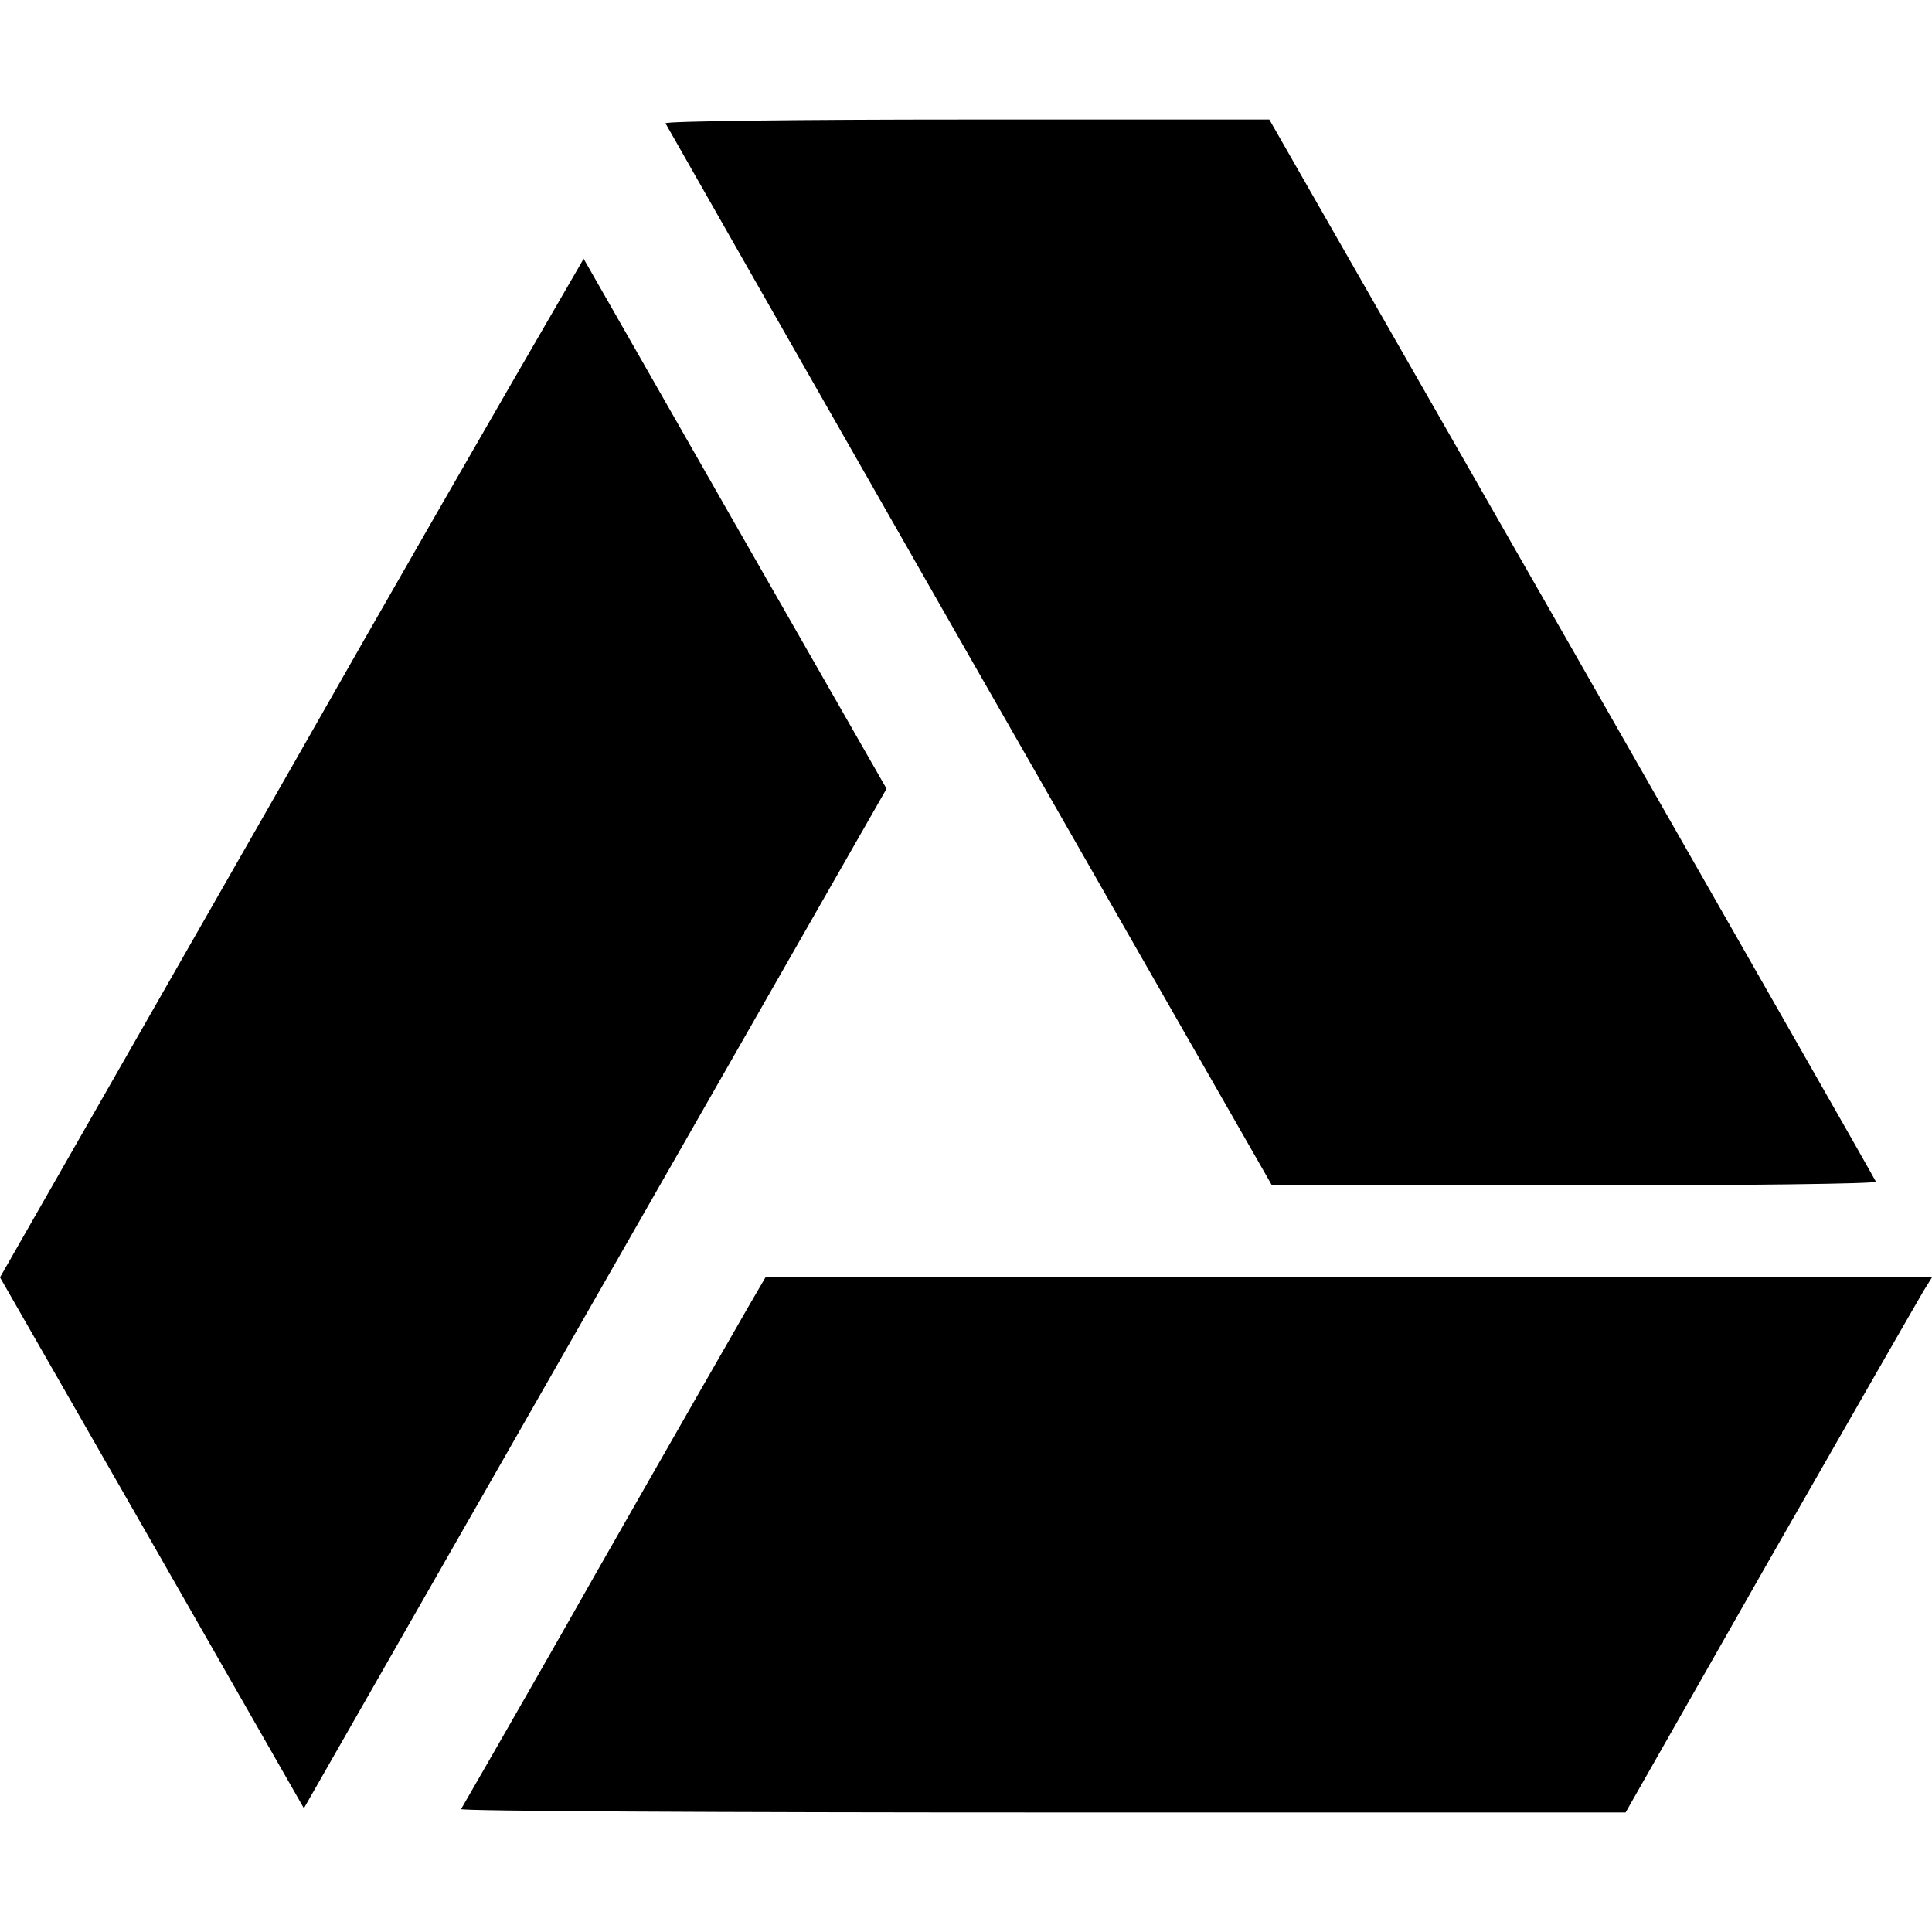
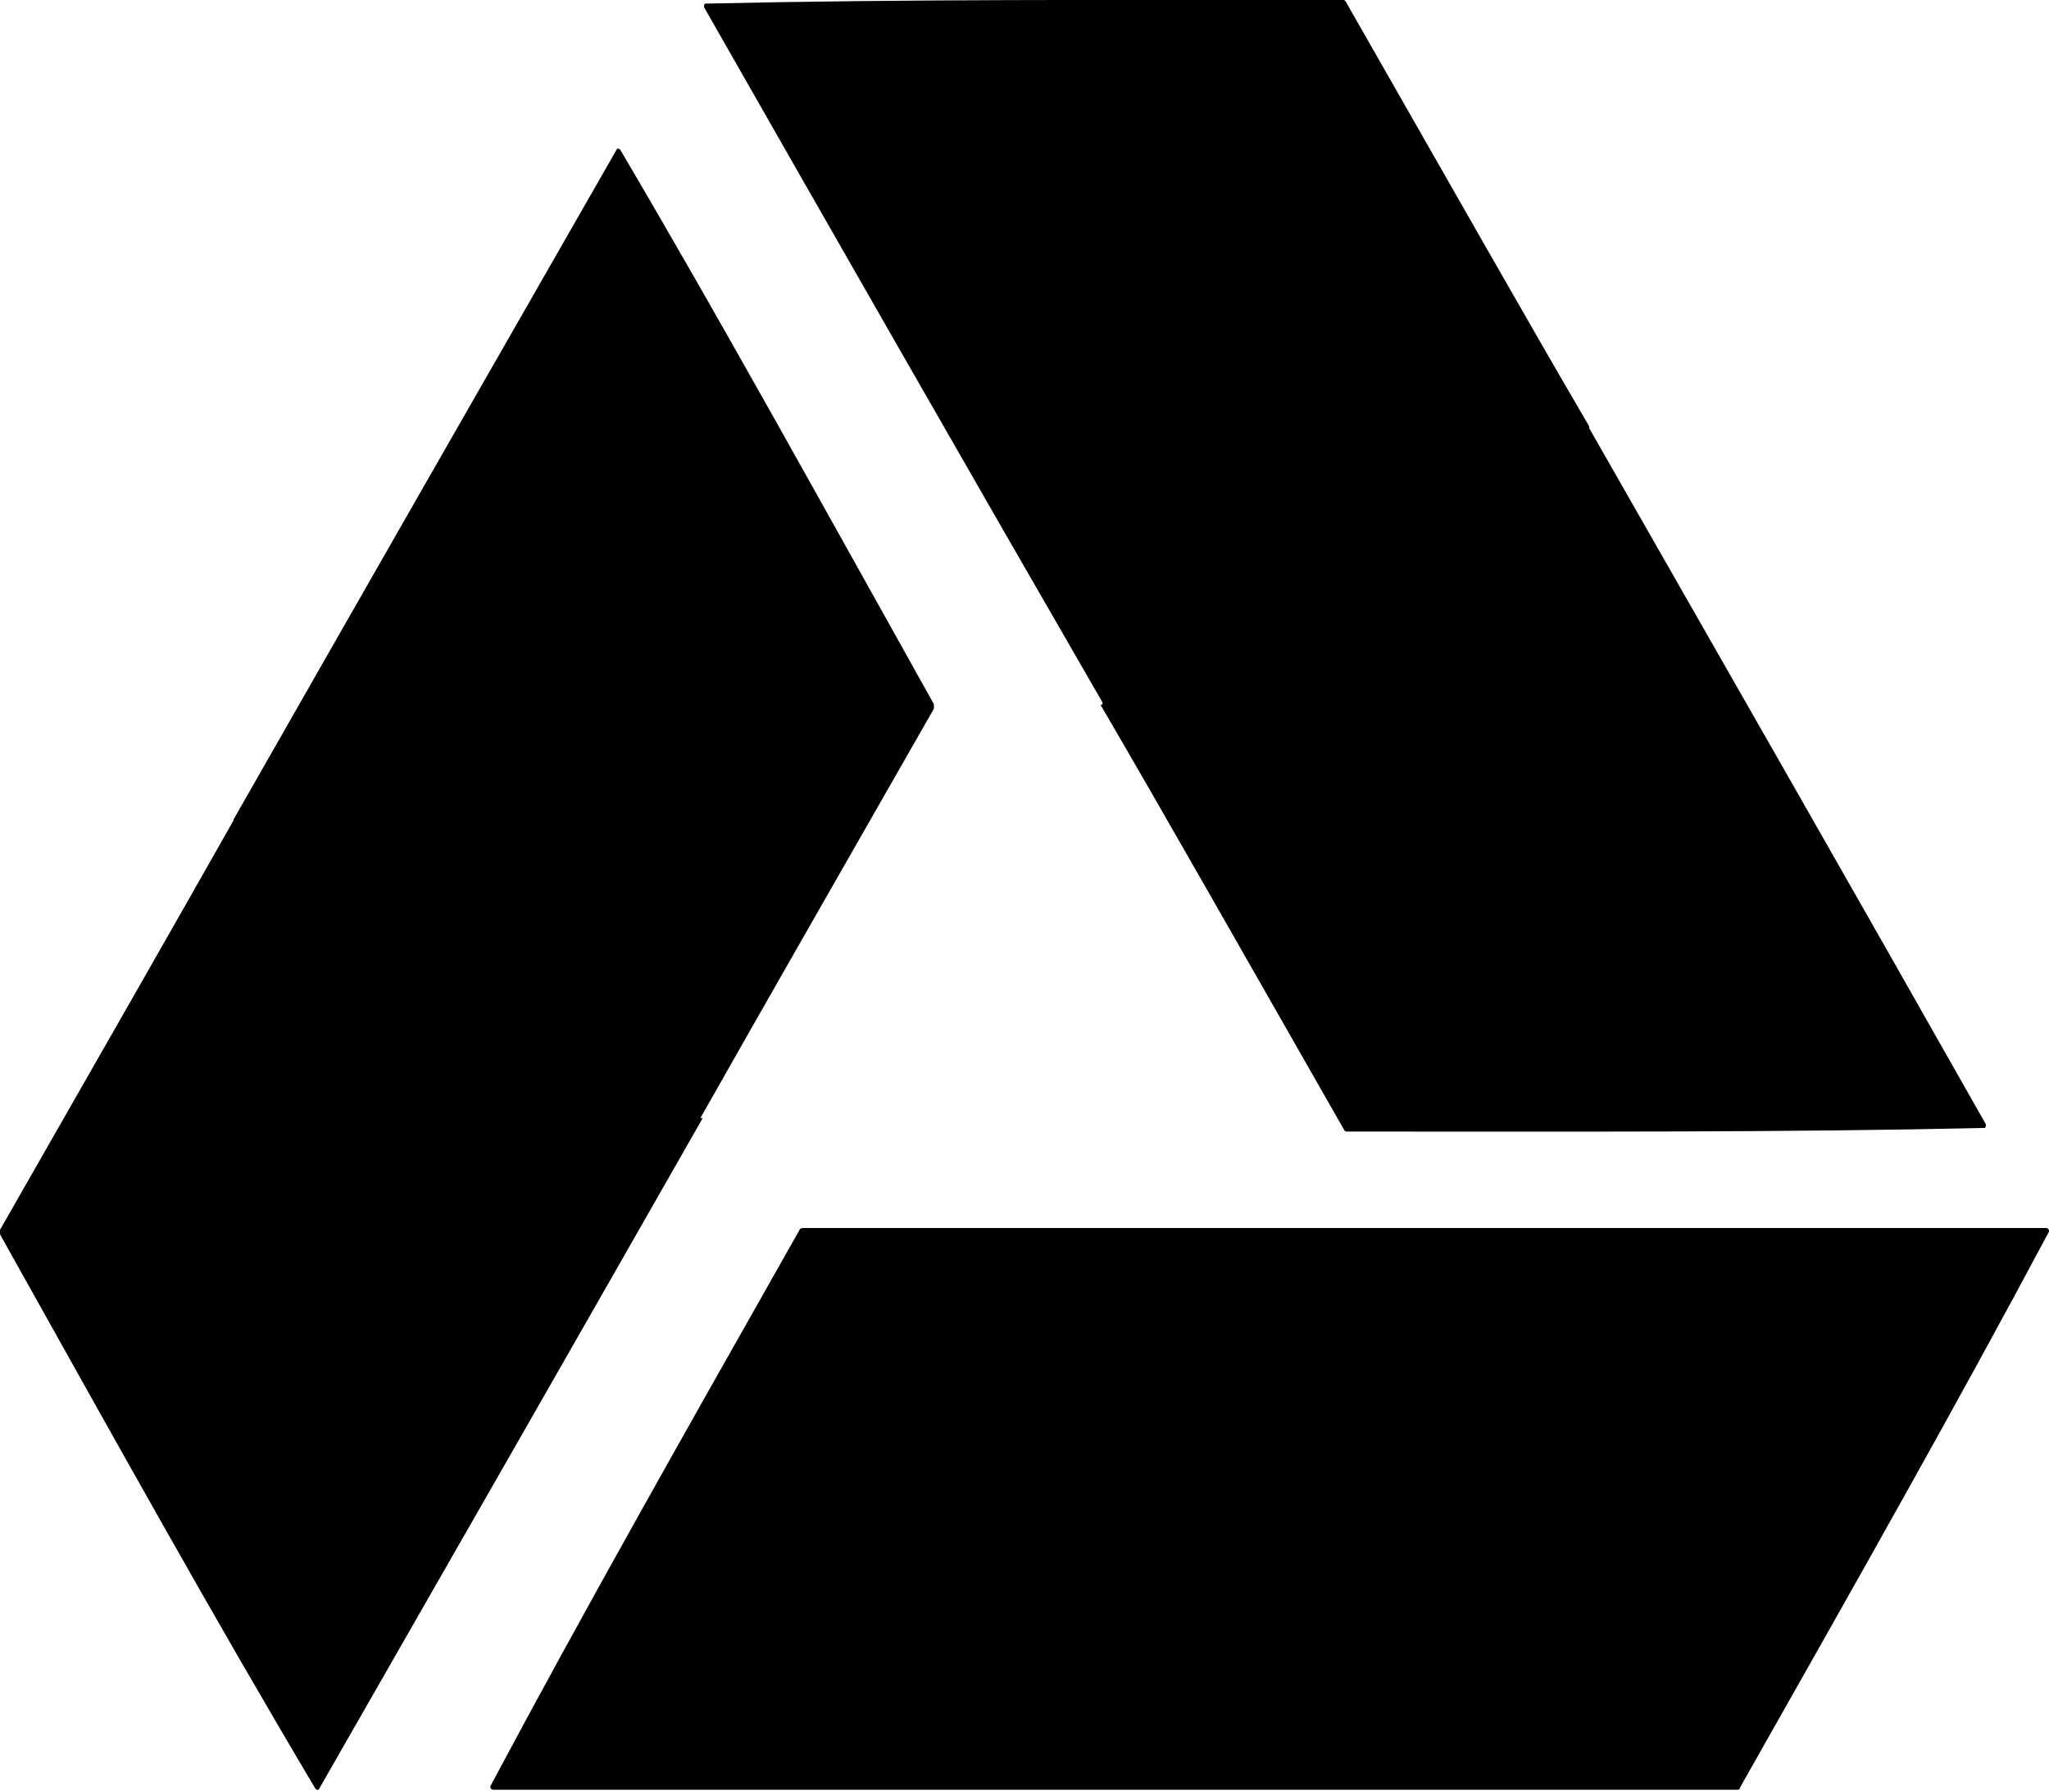
- <svg xmlns="http://www.w3.org/2000/svg" role="img" viewBox="0 0 24 24">
-   <path d="M12.01 1.485c-2.082 0-3.754.02-3.743.047.01.02 1.708 3.001 3.774 6.62l3.76 6.574h3.76c2.081 0 3.753-.02 3.742-.047-.005-.02-1.708-3.001-3.775-6.62l-3.76-6.574zm-4.76 1.73a789.828 789.861 0 0 0-3.63 6.319L0 15.868l1.89 3.298 1.885 3.297 3.62-6.335 3.618-6.33-1.88-3.287C8.1 4.704 7.255 3.22 7.25 3.214zm2.259 12.653-.203.348c-.114.198-.96 1.672-1.88 3.287a423.93 423.948 0 0 1-1.698 2.97c-.01.026 3.24.042 7.222.042h7.244l1.796-3.157c.992-1.734 1.85-3.23 1.906-3.323l.104-.167h-7.249z" />
+ <svg xmlns="http://www.w3.org/2000/svg" id="Layer_2" data-name="Layer 2" viewBox="0 0 22.73 19.87">
+   <g id="Layer_1-2" data-name="Layer 1">
+     <g>
+       <path className="drive-yellow" fill="currentColor" d="M12.23,7.81s0-.01,0-.02C10.74,5.21,9.27,2.64,7.81.08c0-.01,0-.03.01-.04,0,0,0,0,.01,0C10.04-.01,12.19,0,14.89,0c.02,0,.03,0,.04.02,1.12,1.96,2.01,3.53,2.7,4.71,0,0,0,.01,0,.02,1.48,2.59,2.95,5.16,4.4,7.72,0,.01,0,.03-.01.04,0,0,0,0-.01,0-2.2.05-4.35.04-7.06.04-.02,0-.03,0-.04-.02-1.12-1.96-2.01-3.53-2.7-4.71Z" />
+       <path className="drive-blue" fill="currentColor" d="M22.73,13.65s0,0,0,.01c-1.04,1.95-2.1,3.82-3.43,6.17,0,.02-.02.02-.04.02-2.17,0-3.9,0-5.22,0h-.02c-2.87,0-5.72,0-8.55,0-.01,0-.03-.01-.03-.03,0,0,0,0,0-.01,1.04-1.95,2.1-3.82,3.43-6.17,0-.01.02-.02.04-.02,2.17,0,3.9,0,5.22,0h.02c2.87,0,5.72,0,8.55,0,.01,0,.03.01.03.03Z" />
+       <path className="drive-green" fill="currentColor" d="M7.79,12.4s0,0,0,.01c-1.42,2.49-2.84,4.97-4.25,7.43,0,.01-.02.02-.04,0,0,0,0,0,0,0C2.37,17.94,1.32,16.05,0,13.69c0-.02,0-.03,0-.05,1.08-1.89,1.94-3.39,2.59-4.54,0,0,0,0,0-.01,1.42-2.49,2.84-4.97,4.25-7.43,0-.01.02-.02.04,0,0,0,0,0,0,0,1.12,1.9,2.16,3.79,3.48,6.15,0,.02,0,.03,0,.05-1.08,1.89-1.94,3.39-2.59,4.54Z" />
+     </g>
+   </g>
</svg>
